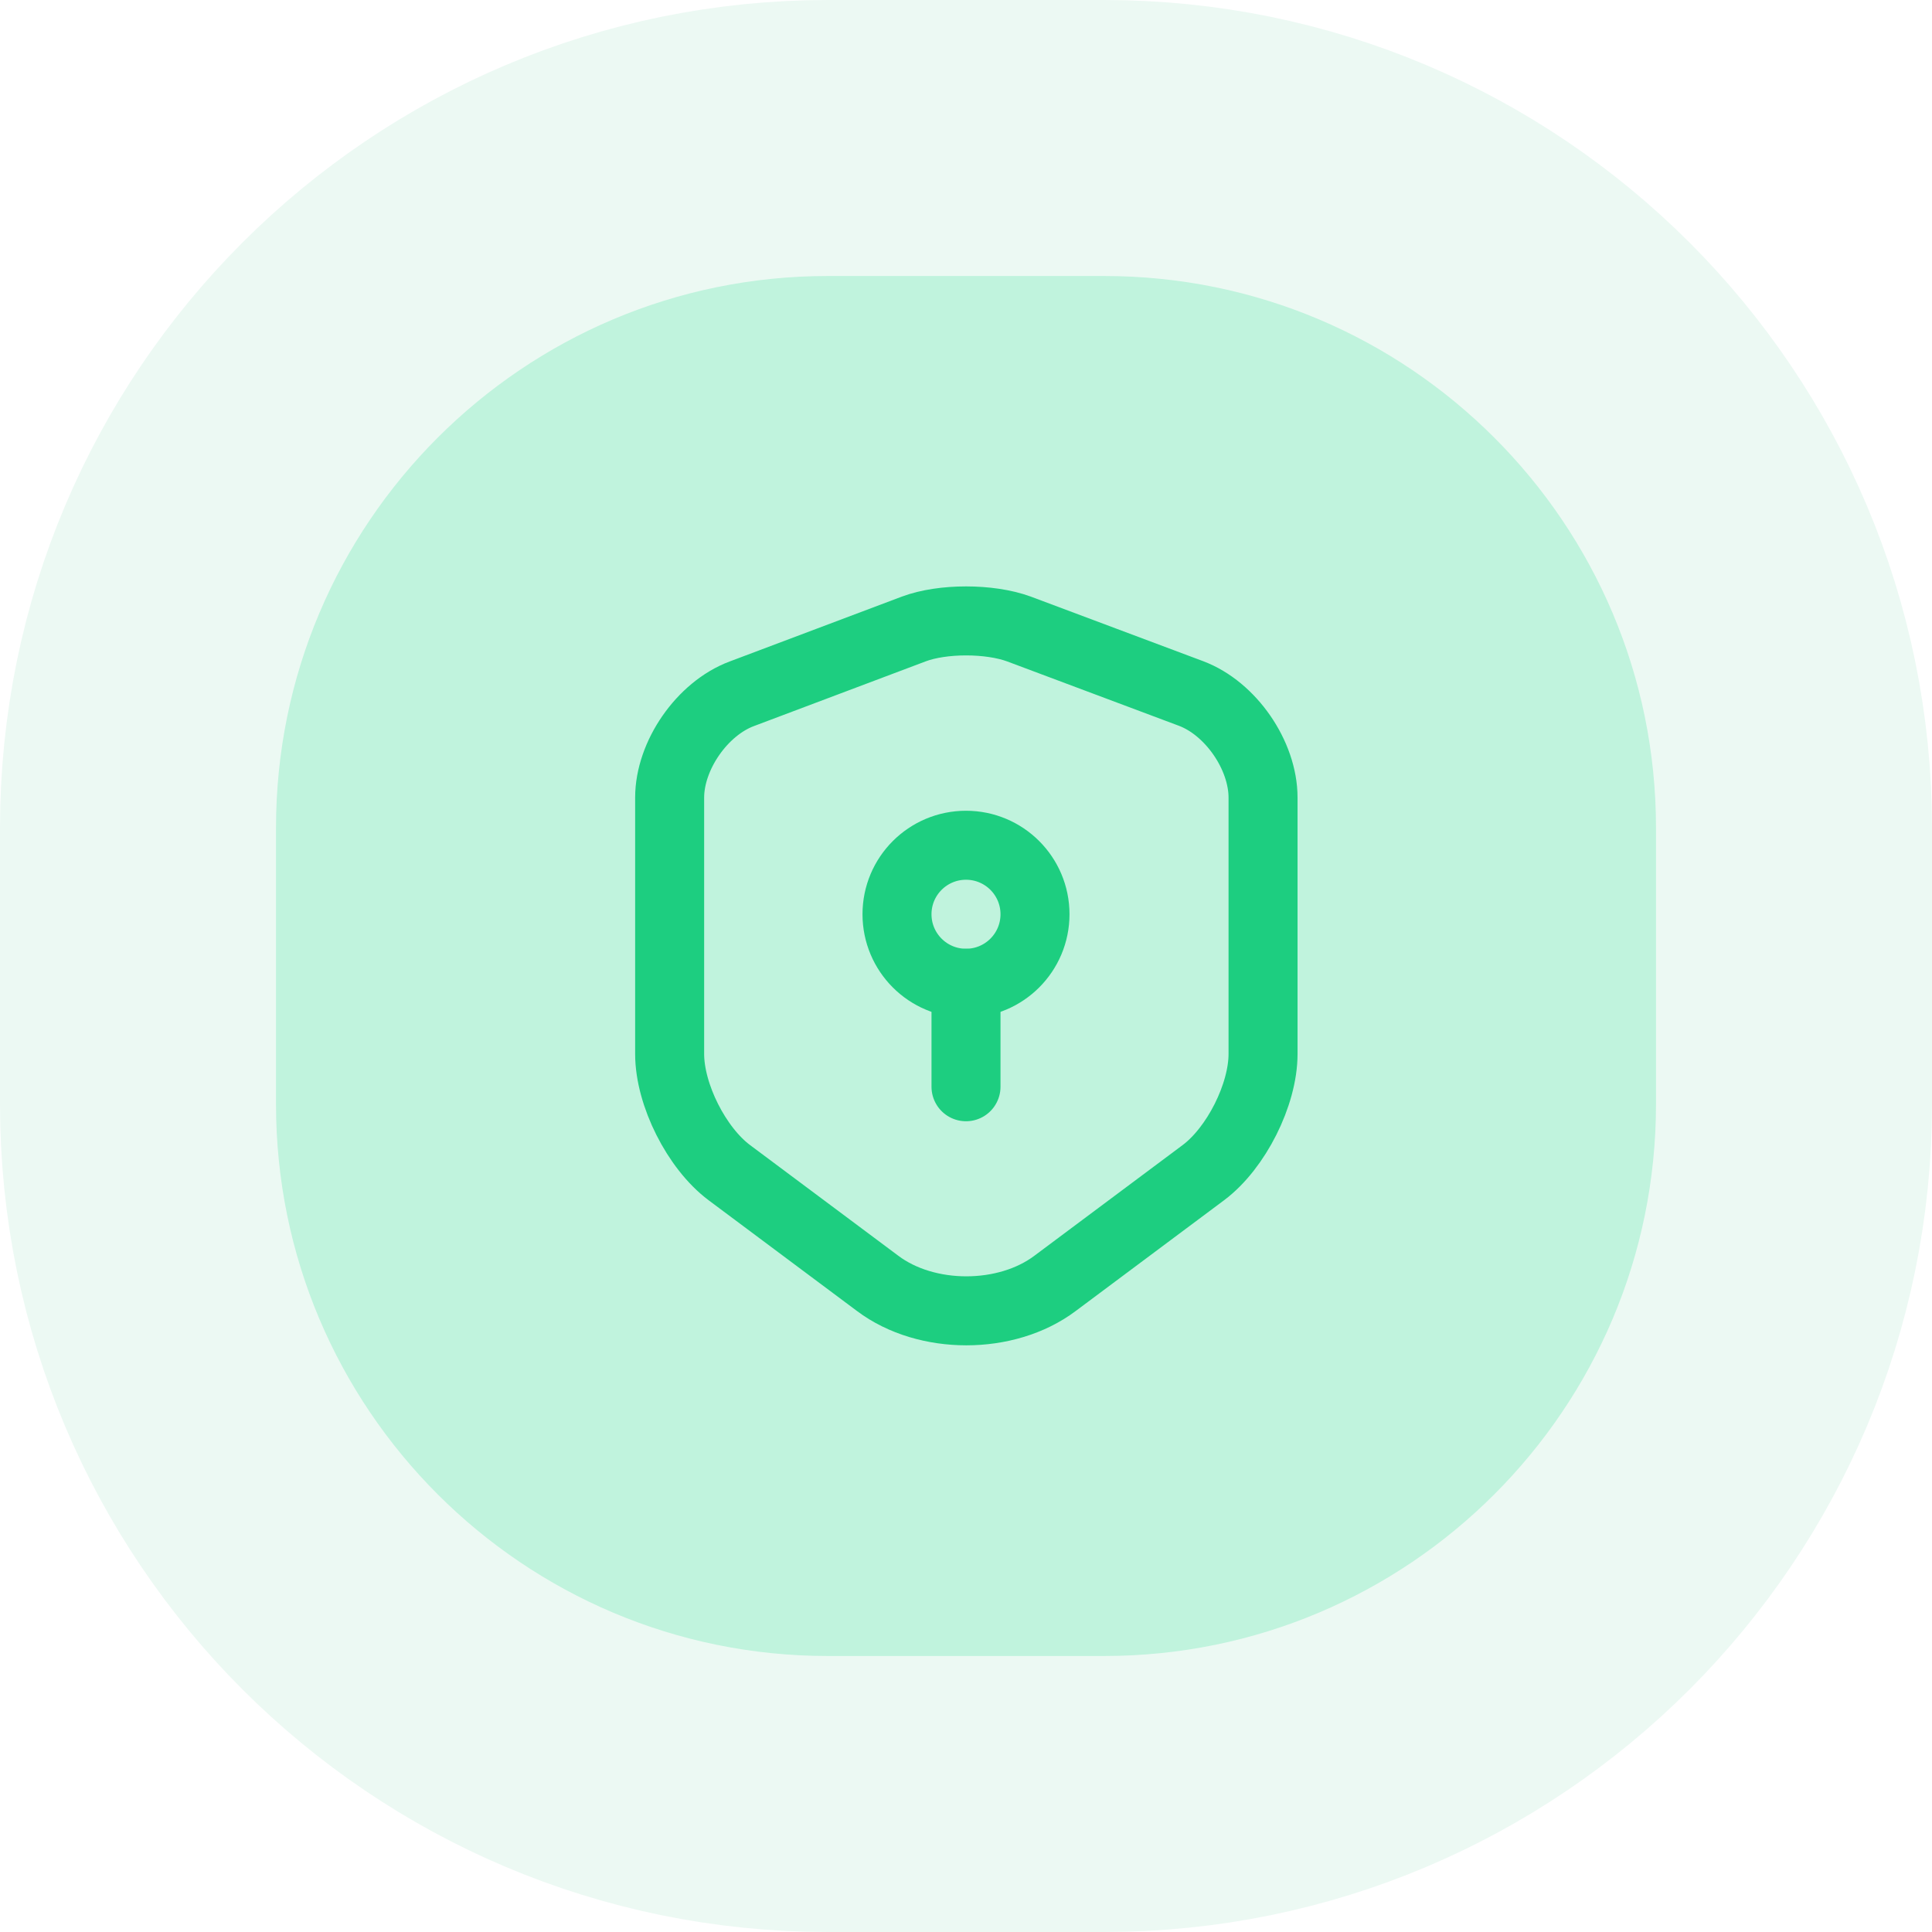
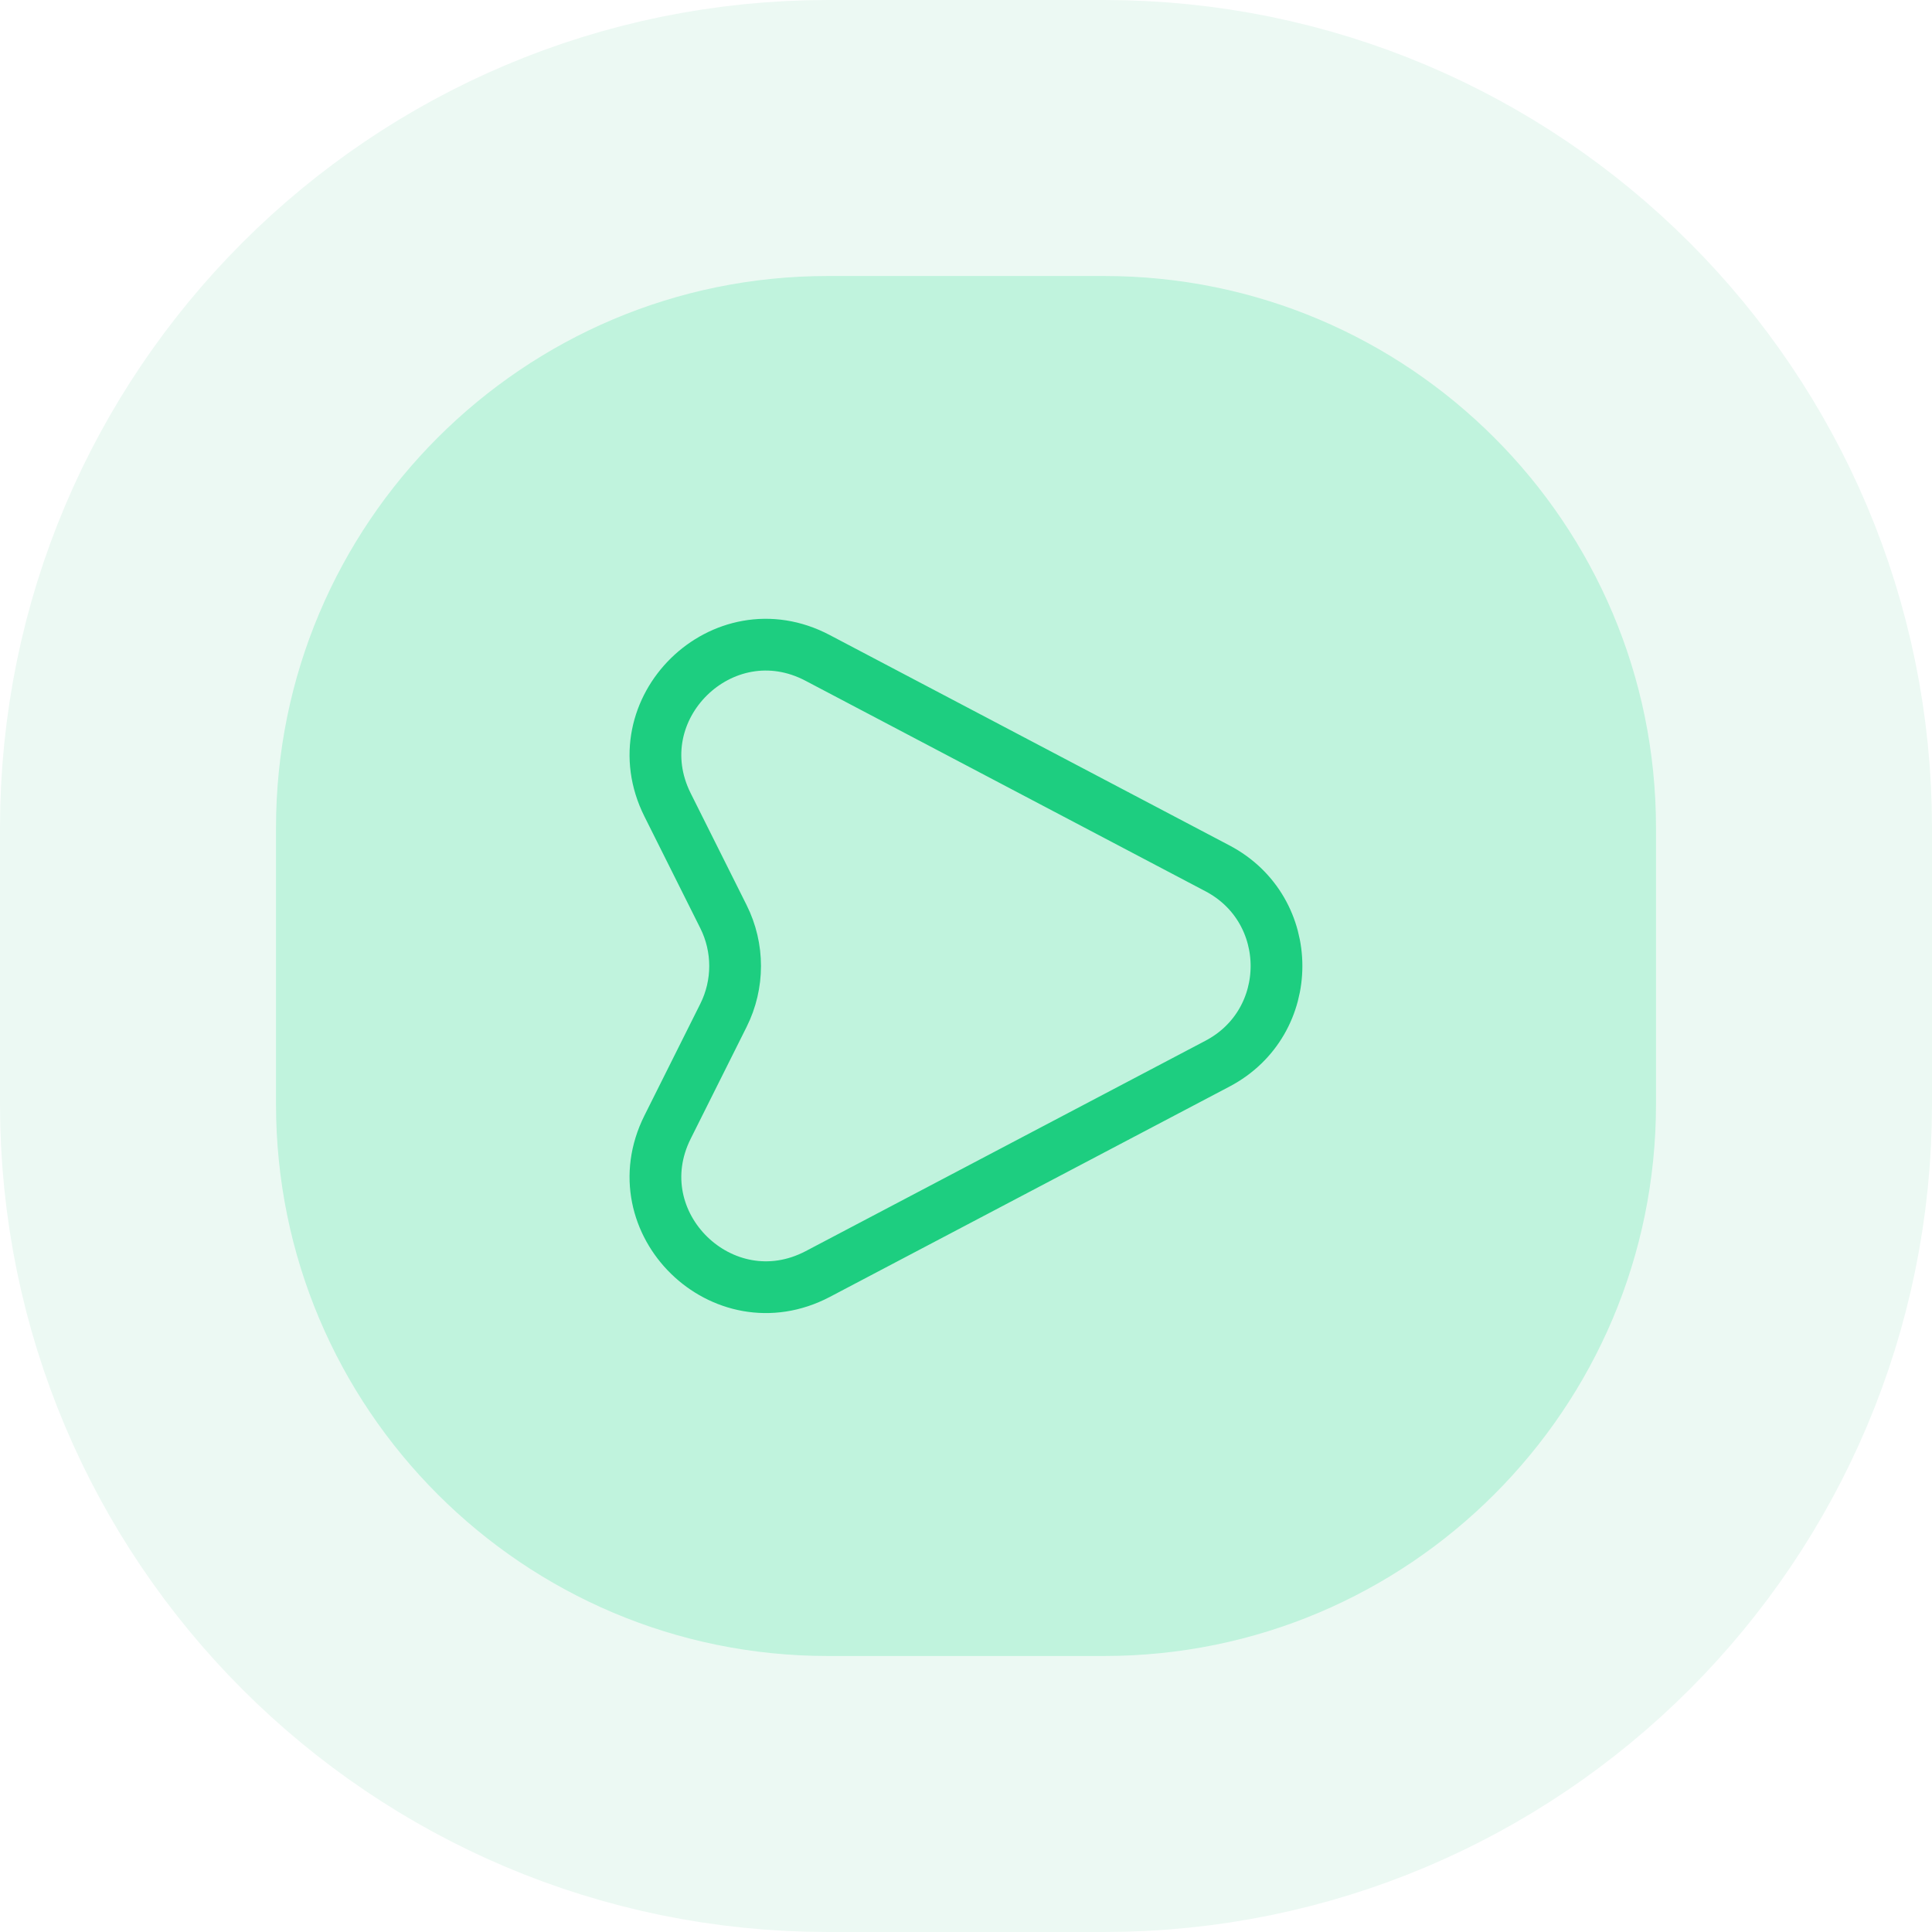
<svg xmlns="http://www.w3.org/2000/svg" width="56" height="56" viewBox="0 0 56 56" fill="none">
  <rect x="4" y="4" width="48" height="48" rx="20" fill="#C0F3DD" />
  <rect x="4" y="4" width="48" height="48" rx="20" stroke="#ECF9F3" stroke-width="8" />
-   <path d="M26.49 18.23L21.5 20.11C20.35 20.54 19.41 21.9 19.41 23.12V30.55C19.41 31.73 20.19 33.28 21.14 33.99L25.44 37.2C26.85 38.26 29.17 38.26 30.58 37.2L34.88 33.99C35.83 33.28 36.61 31.73 36.61 30.55V23.12C36.61 21.89 35.67 20.53 34.52 20.1L29.53 18.23C28.68 17.92 27.32 17.92 26.49 18.23Z" stroke="#1DCE80" stroke-width="2" stroke-linecap="round" stroke-linejoin="round" />
-   <path d="M28 28.5C29.105 28.5 30 27.605 30 26.5C30 25.395 29.105 24.5 28 24.5C26.895 24.5 26 25.395 26 26.5C26 27.605 26.895 28.5 28 28.5Z" stroke="#1DCE80" stroke-width="2" stroke-miterlimit="10" stroke-linecap="round" stroke-linejoin="round" />
-   <path d="M28 28.5V31.5" stroke="#1DCE80" stroke-width="2" stroke-miterlimit="10" stroke-linecap="round" stroke-linejoin="round" />
+   <path d="M35.29 25.17L23.7 19.07C20.95 17.62 17.96 20.55 19.35 23.33L20.97 26.57C21.42 27.47 21.42 28.53 20.97 29.43L19.35 32.67C17.96 35.45 20.95 38.37 23.7 36.93L35.29 30.83C37.57 29.63 37.57 26.37 35.29 25.17Z" stroke="#1DCE80" stroke-width="1.5" stroke-linecap="round" stroke-linejoin="round" />
</svg>
